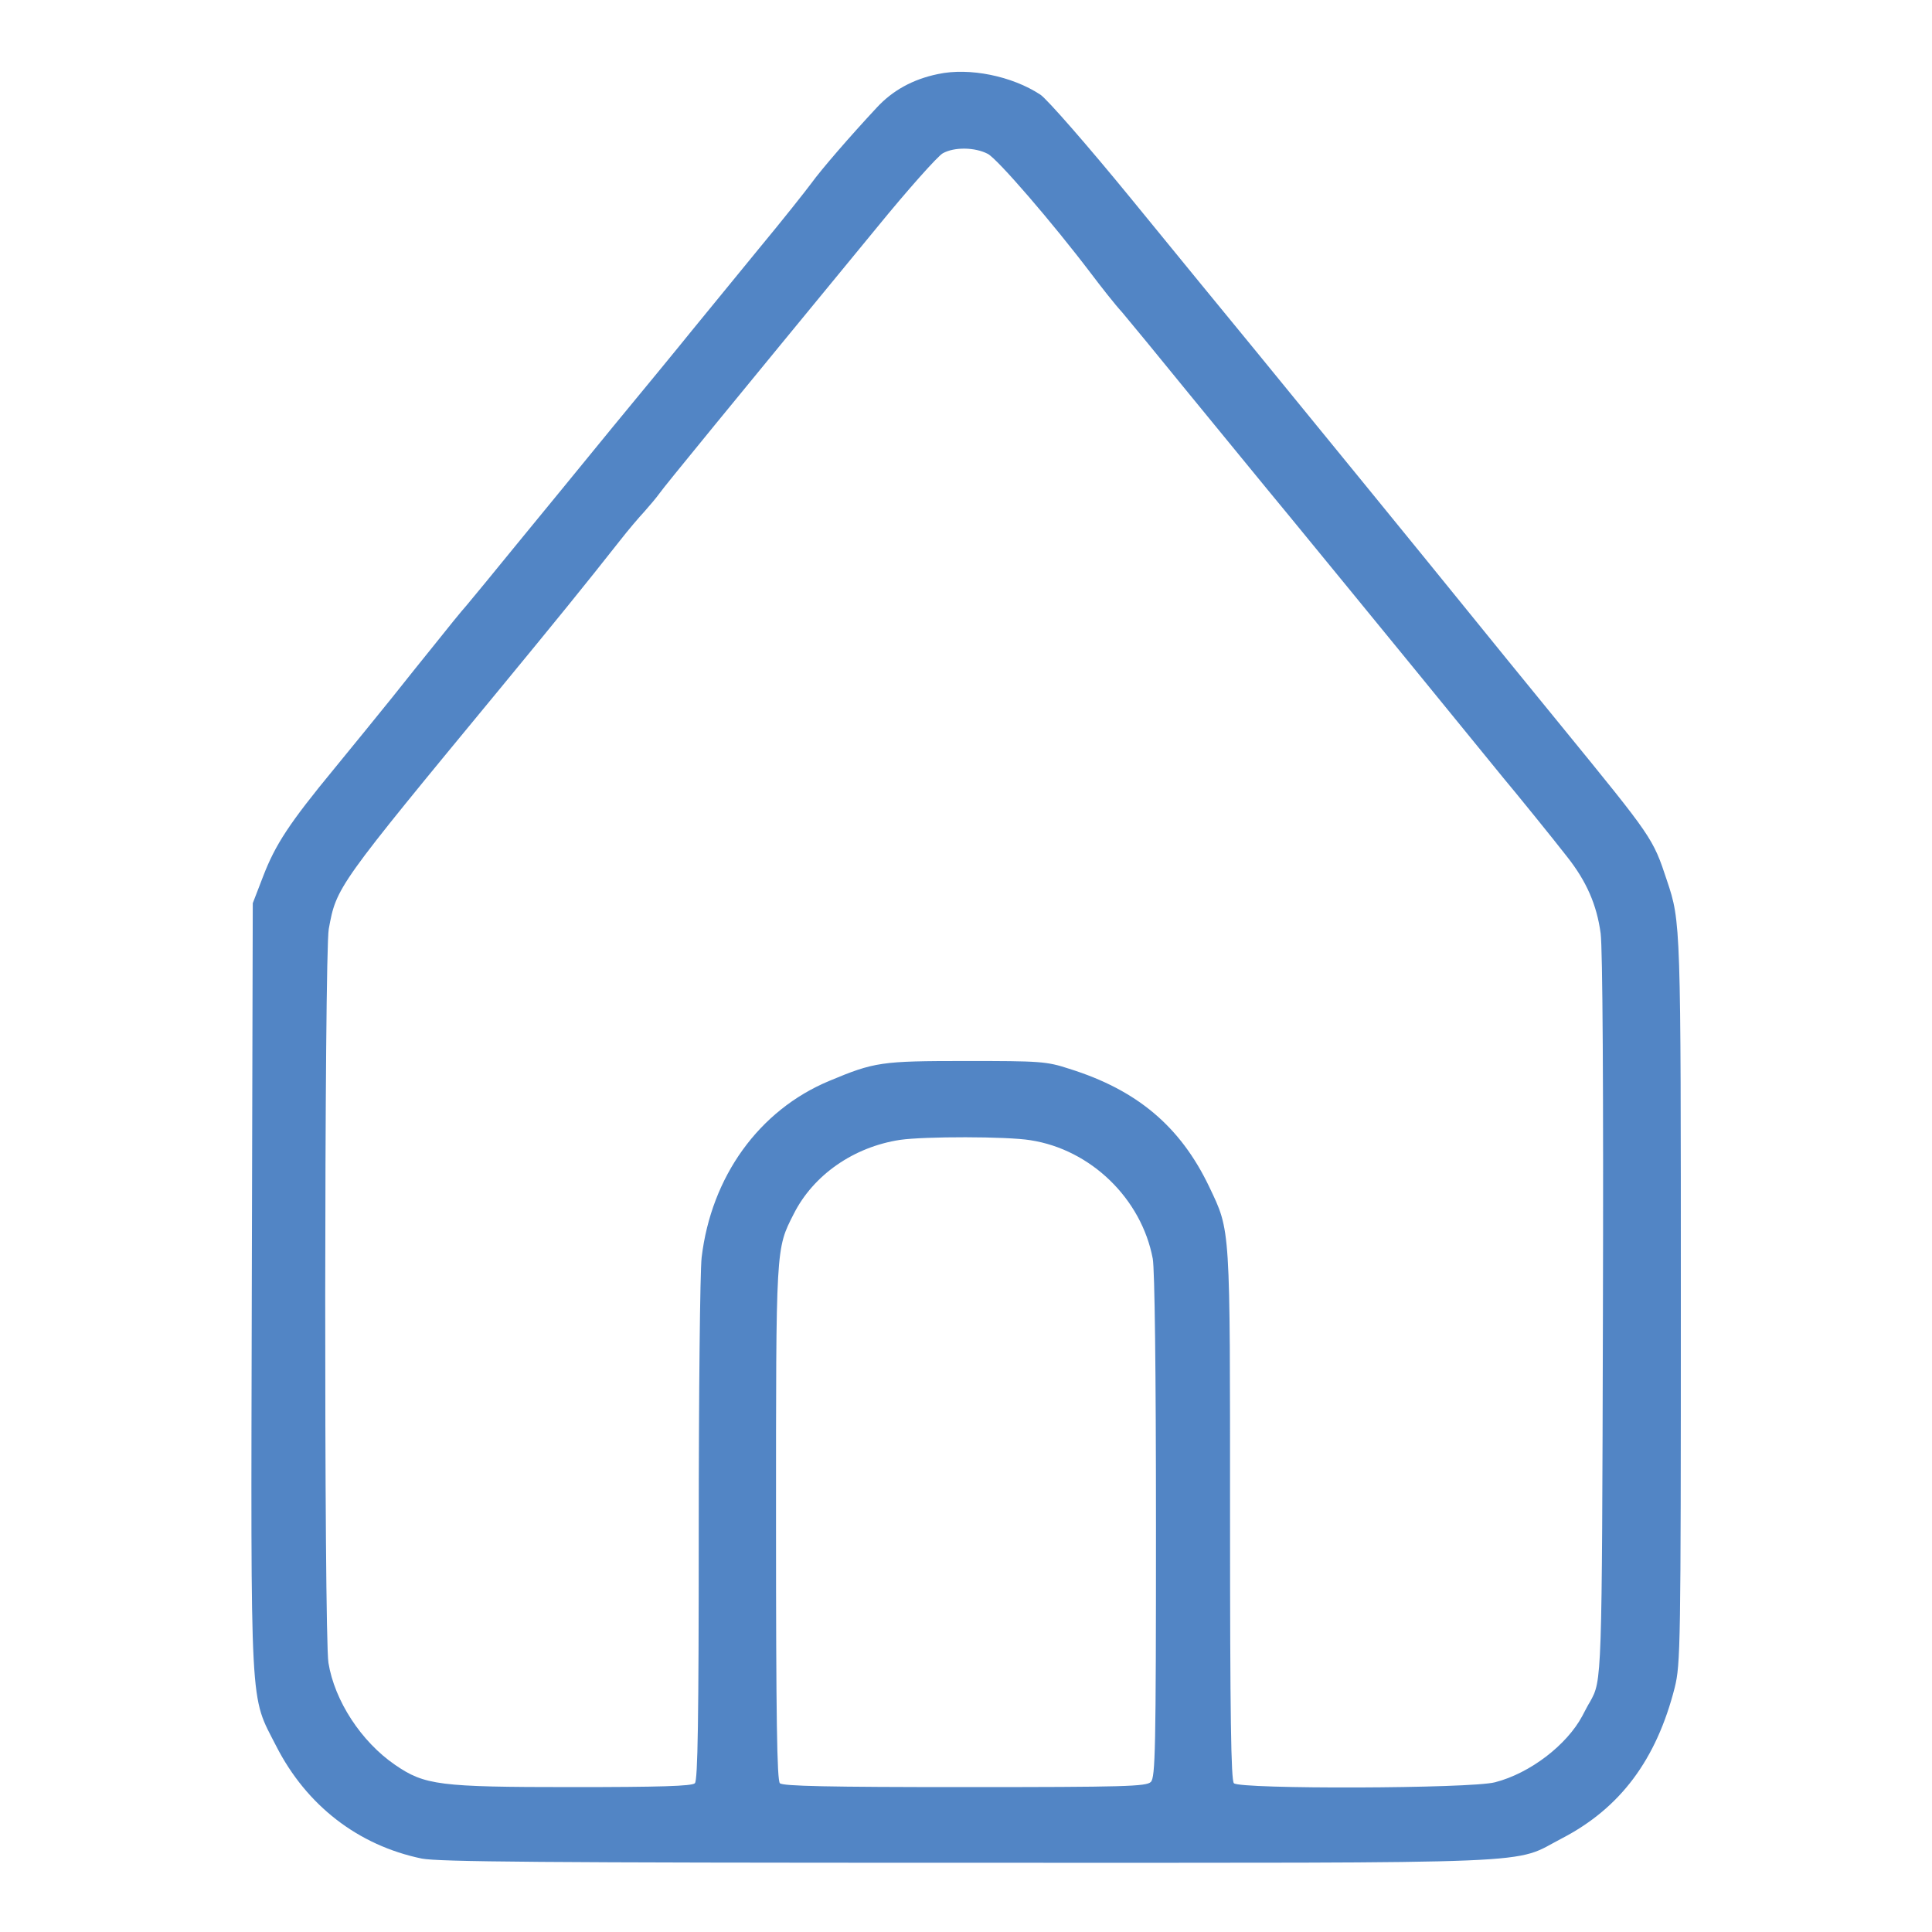
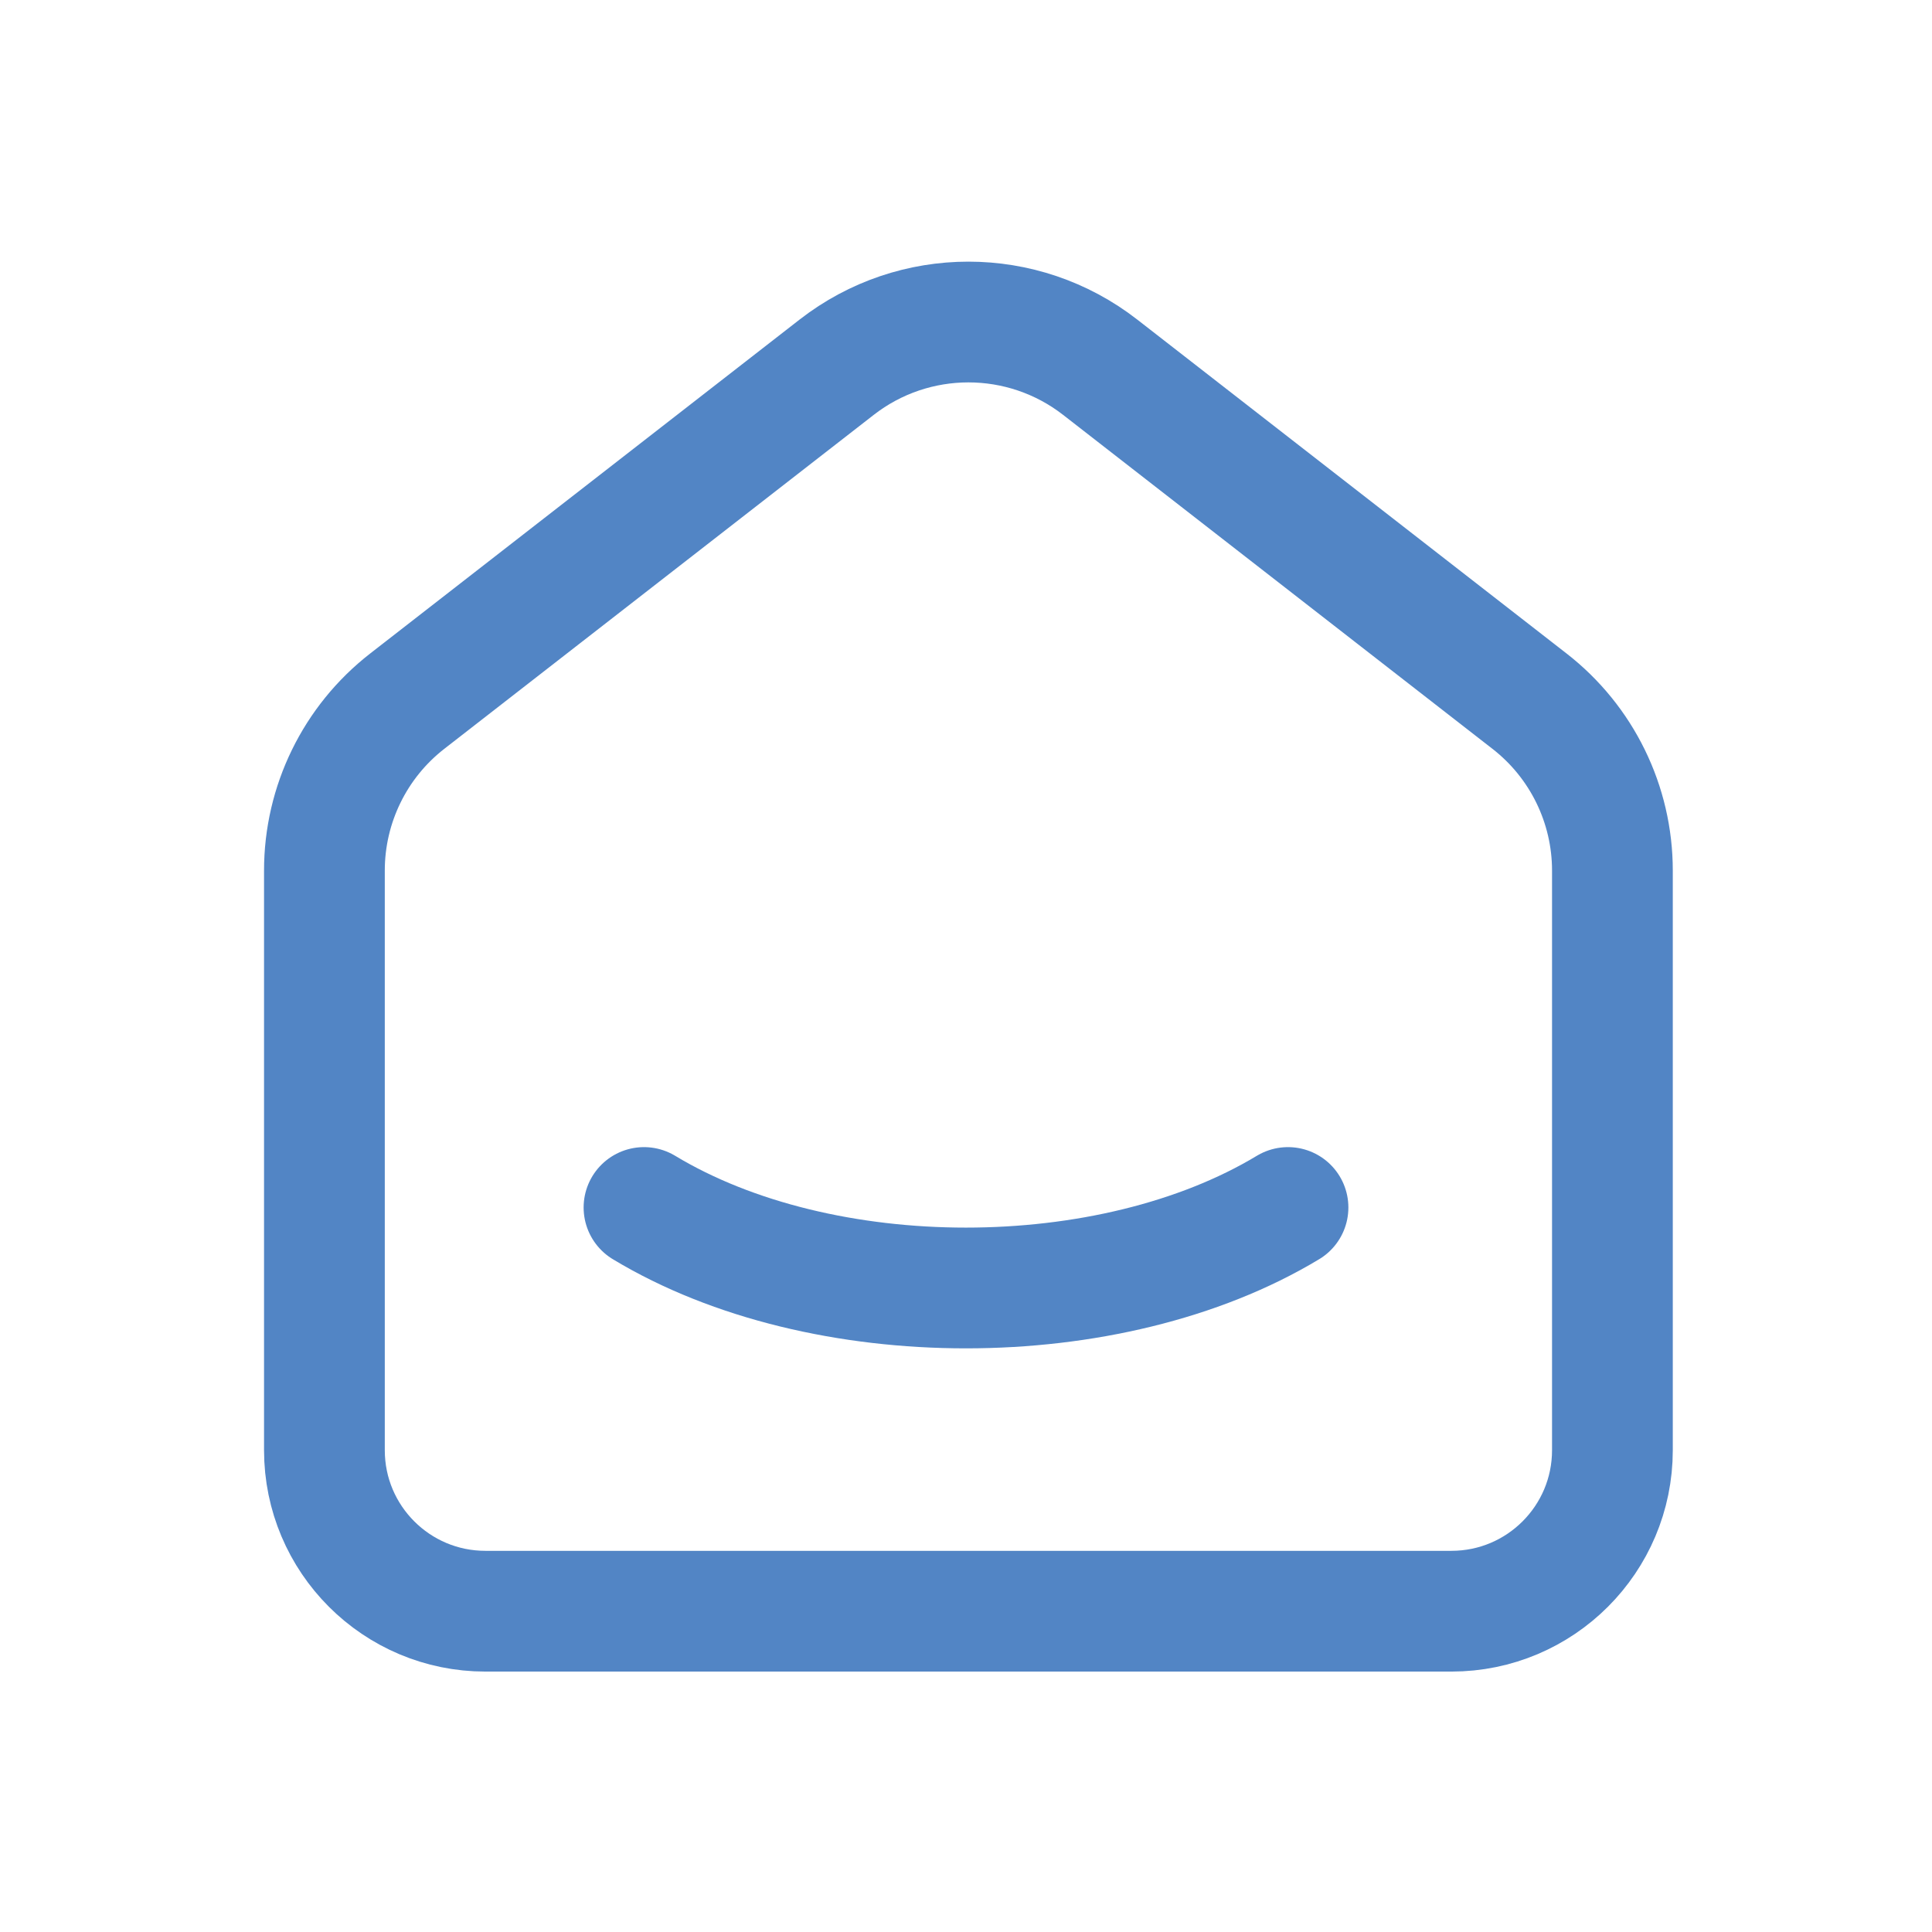
- <svg xmlns="http://www.w3.org/2000/svg" version="1.0" width="600pt" height="600pt" viewBox="0 0 600 600" preserveAspectRatio="xMidYMid meet">
-   <g transform="translate(0,600) scale(0.1,-0.1)" fill="#5285c5" stroke="none">
-     <path d="M2913 5770 c-78 -16 -141 -51 -190 -104 -83 -89 -173 -193 -204 -236 -17 -23 -89 -114 -162 -202 -73 -89 -166 -203 -207 -253 -41 -51 -152 -186 -247 -301 -94 -115 -228 -279 -298 -364 -69 -85 -140 -171 -156 -190 -17 -19 -59 -71 -94 -115 -36 -44 -97 -121 -137 -171 -40 -50 -121 -149 -179 -220 -141 -171 -184 -237 -222 -336 l-32 -83 -3 -1190 c-3 -1345 -7 -1265 76 -1428 94 -184 254 -308 452 -349 53 -10 368 -13 1695 -13 1833 0 1688 -6 1846 76 181 94 293 244 350 468 18 73 19 126 19 1200 0 1169 0 1178 -43 1306 -44 133 -44 132 -327 479 -107 131 -239 293 -293 360 -127 157 -473 581 -657 806 -80 97 -254 310 -388 474 -135 165 -260 308 -281 322 -88 58 -221 85 -318 64z m155 -248 c31 -17 201 -214 320 -371 31 -41 74 -96 97 -121 22 -26 115 -139 206 -251 92 -112 233 -285 315 -384 81 -99 260 -317 397 -485 137 -168 256 -314 265 -325 33 -39 158 -193 199 -246 60 -76 92 -149 104 -238 6 -49 9 -475 7 -1186 -3 -1141 -3 -1133 -40 -1200 -7 -11 -17 -31 -24 -44 -48 -90 -162 -178 -271 -206 -75 -20 -792 -22 -811 -3 -9 9 -12 208 -12 832 0 907 2 880 -65 1021 -89 186 -223 300 -435 366 -70 23 -91 24 -320 24 -264 0 -284 -3 -425 -62 -218 -91 -366 -297 -396 -548 -5 -44 -9 -427 -9 -850 0 -586 -3 -774 -12 -783 -9 -9 -108 -12 -383 -12 -412 0 -456 6 -548 69 -105 72 -188 199 -207 317 -14 86 -13 2203 1 2279 24 131 24 131 534 749 168 204 260 317 371 458 25 32 59 72 75 89 16 18 38 44 48 58 17 24 212 262 674 824 97 119 190 223 205 231 36 20 100 19 140 -2z m132 -3063 c188 -29 345 -182 380 -368 6 -34 10 -345 10 -832 0 -694 -2 -779 -16 -793 -14 -14 -80 -16 -578 -16 -424 0 -565 3 -574 12 -9 9 -12 202 -12 808 0 862 -1 850 55 960 61 121 186 208 330 230 76 11 332 11 405 -1z" />
-   </g>
+ <svg xmlns="http://www.w3.org/2000/svg" stroke="#5285c5" fill="none" stroke-width="1.5" viewBox="0 0 24 24" stroke-linecap="round" stroke-linejoin="round" height="200px" width="200px">
+   <path stroke="none" d="M0 0h24v24H0z" fill="none" />
+   <path d="M19 8.71l-5.333 -4.148a2.666 2.666 0 0 0 -3.274 0l-5.334 4.148a2.665 2.665 0 0 0 -1.029 2.105v7.2a2 2 0 0 0 2 2h12a2 2 0 0 0 2 -2v-7.2c0 -.823 -.38 -1.6 -1.03 -2.105" />
+   <path d="M16 15c-2.21 1.333 -5.792 1.333 -8 0" />
</svg>
